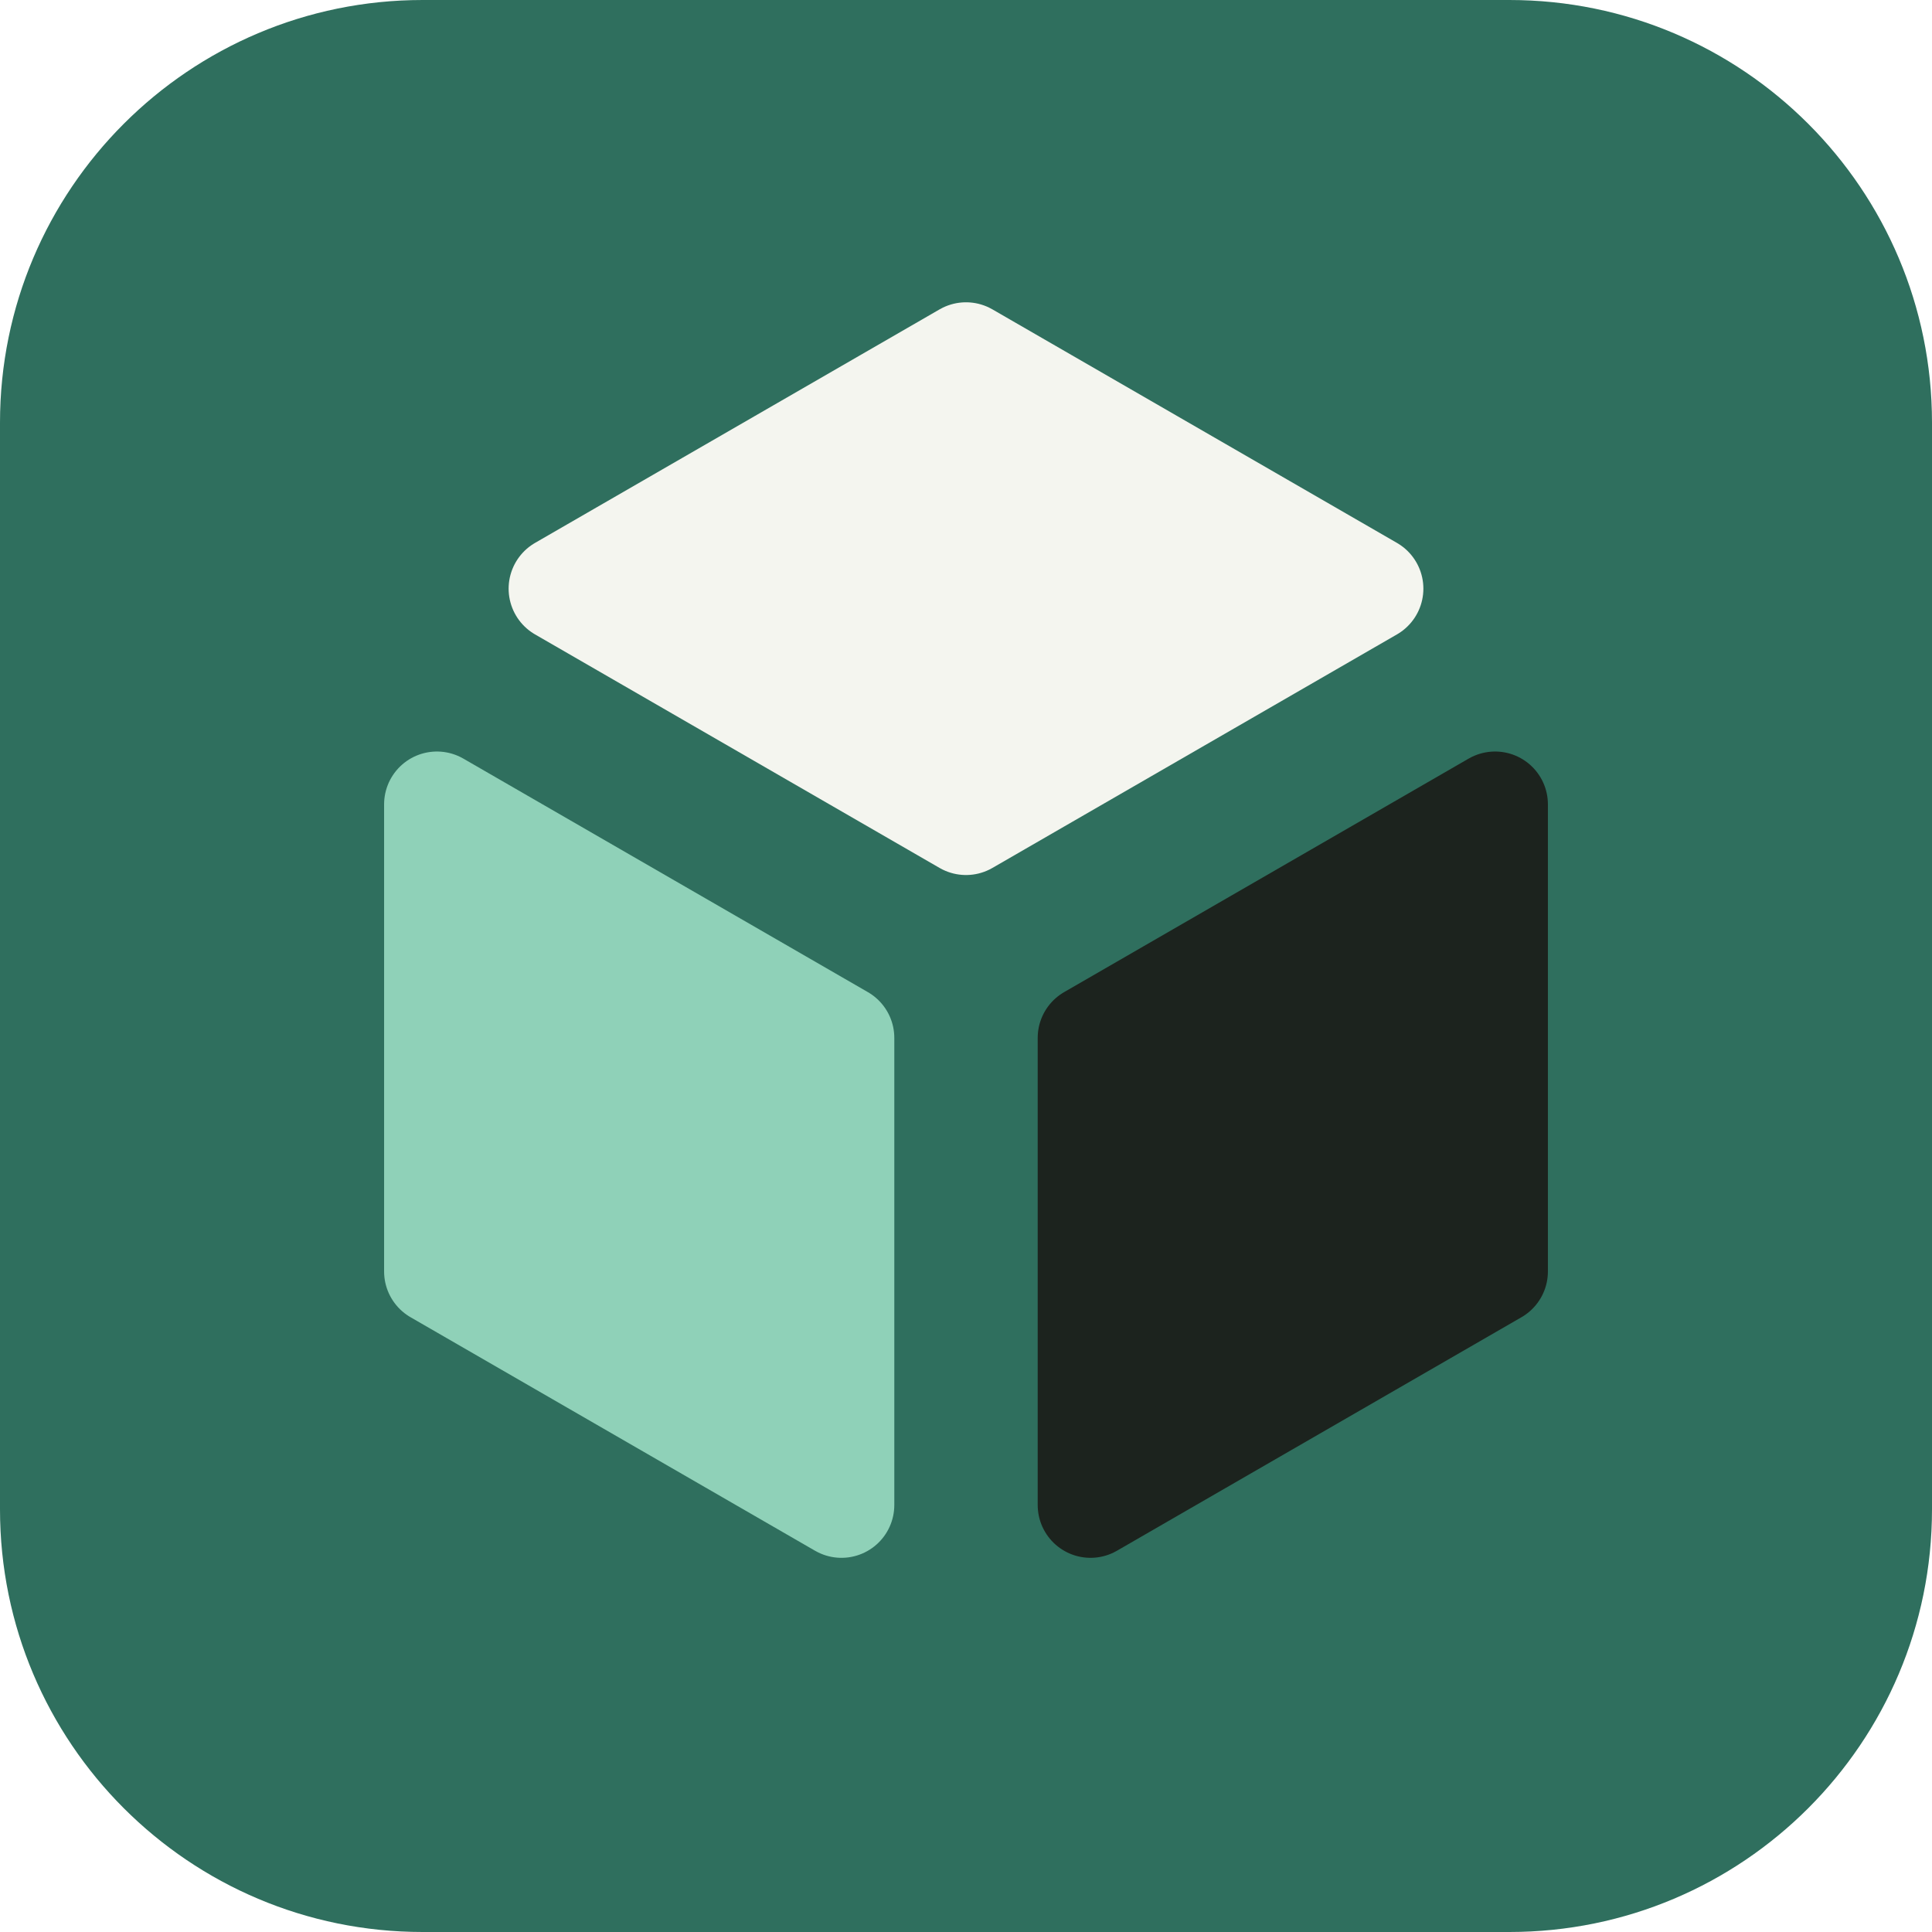
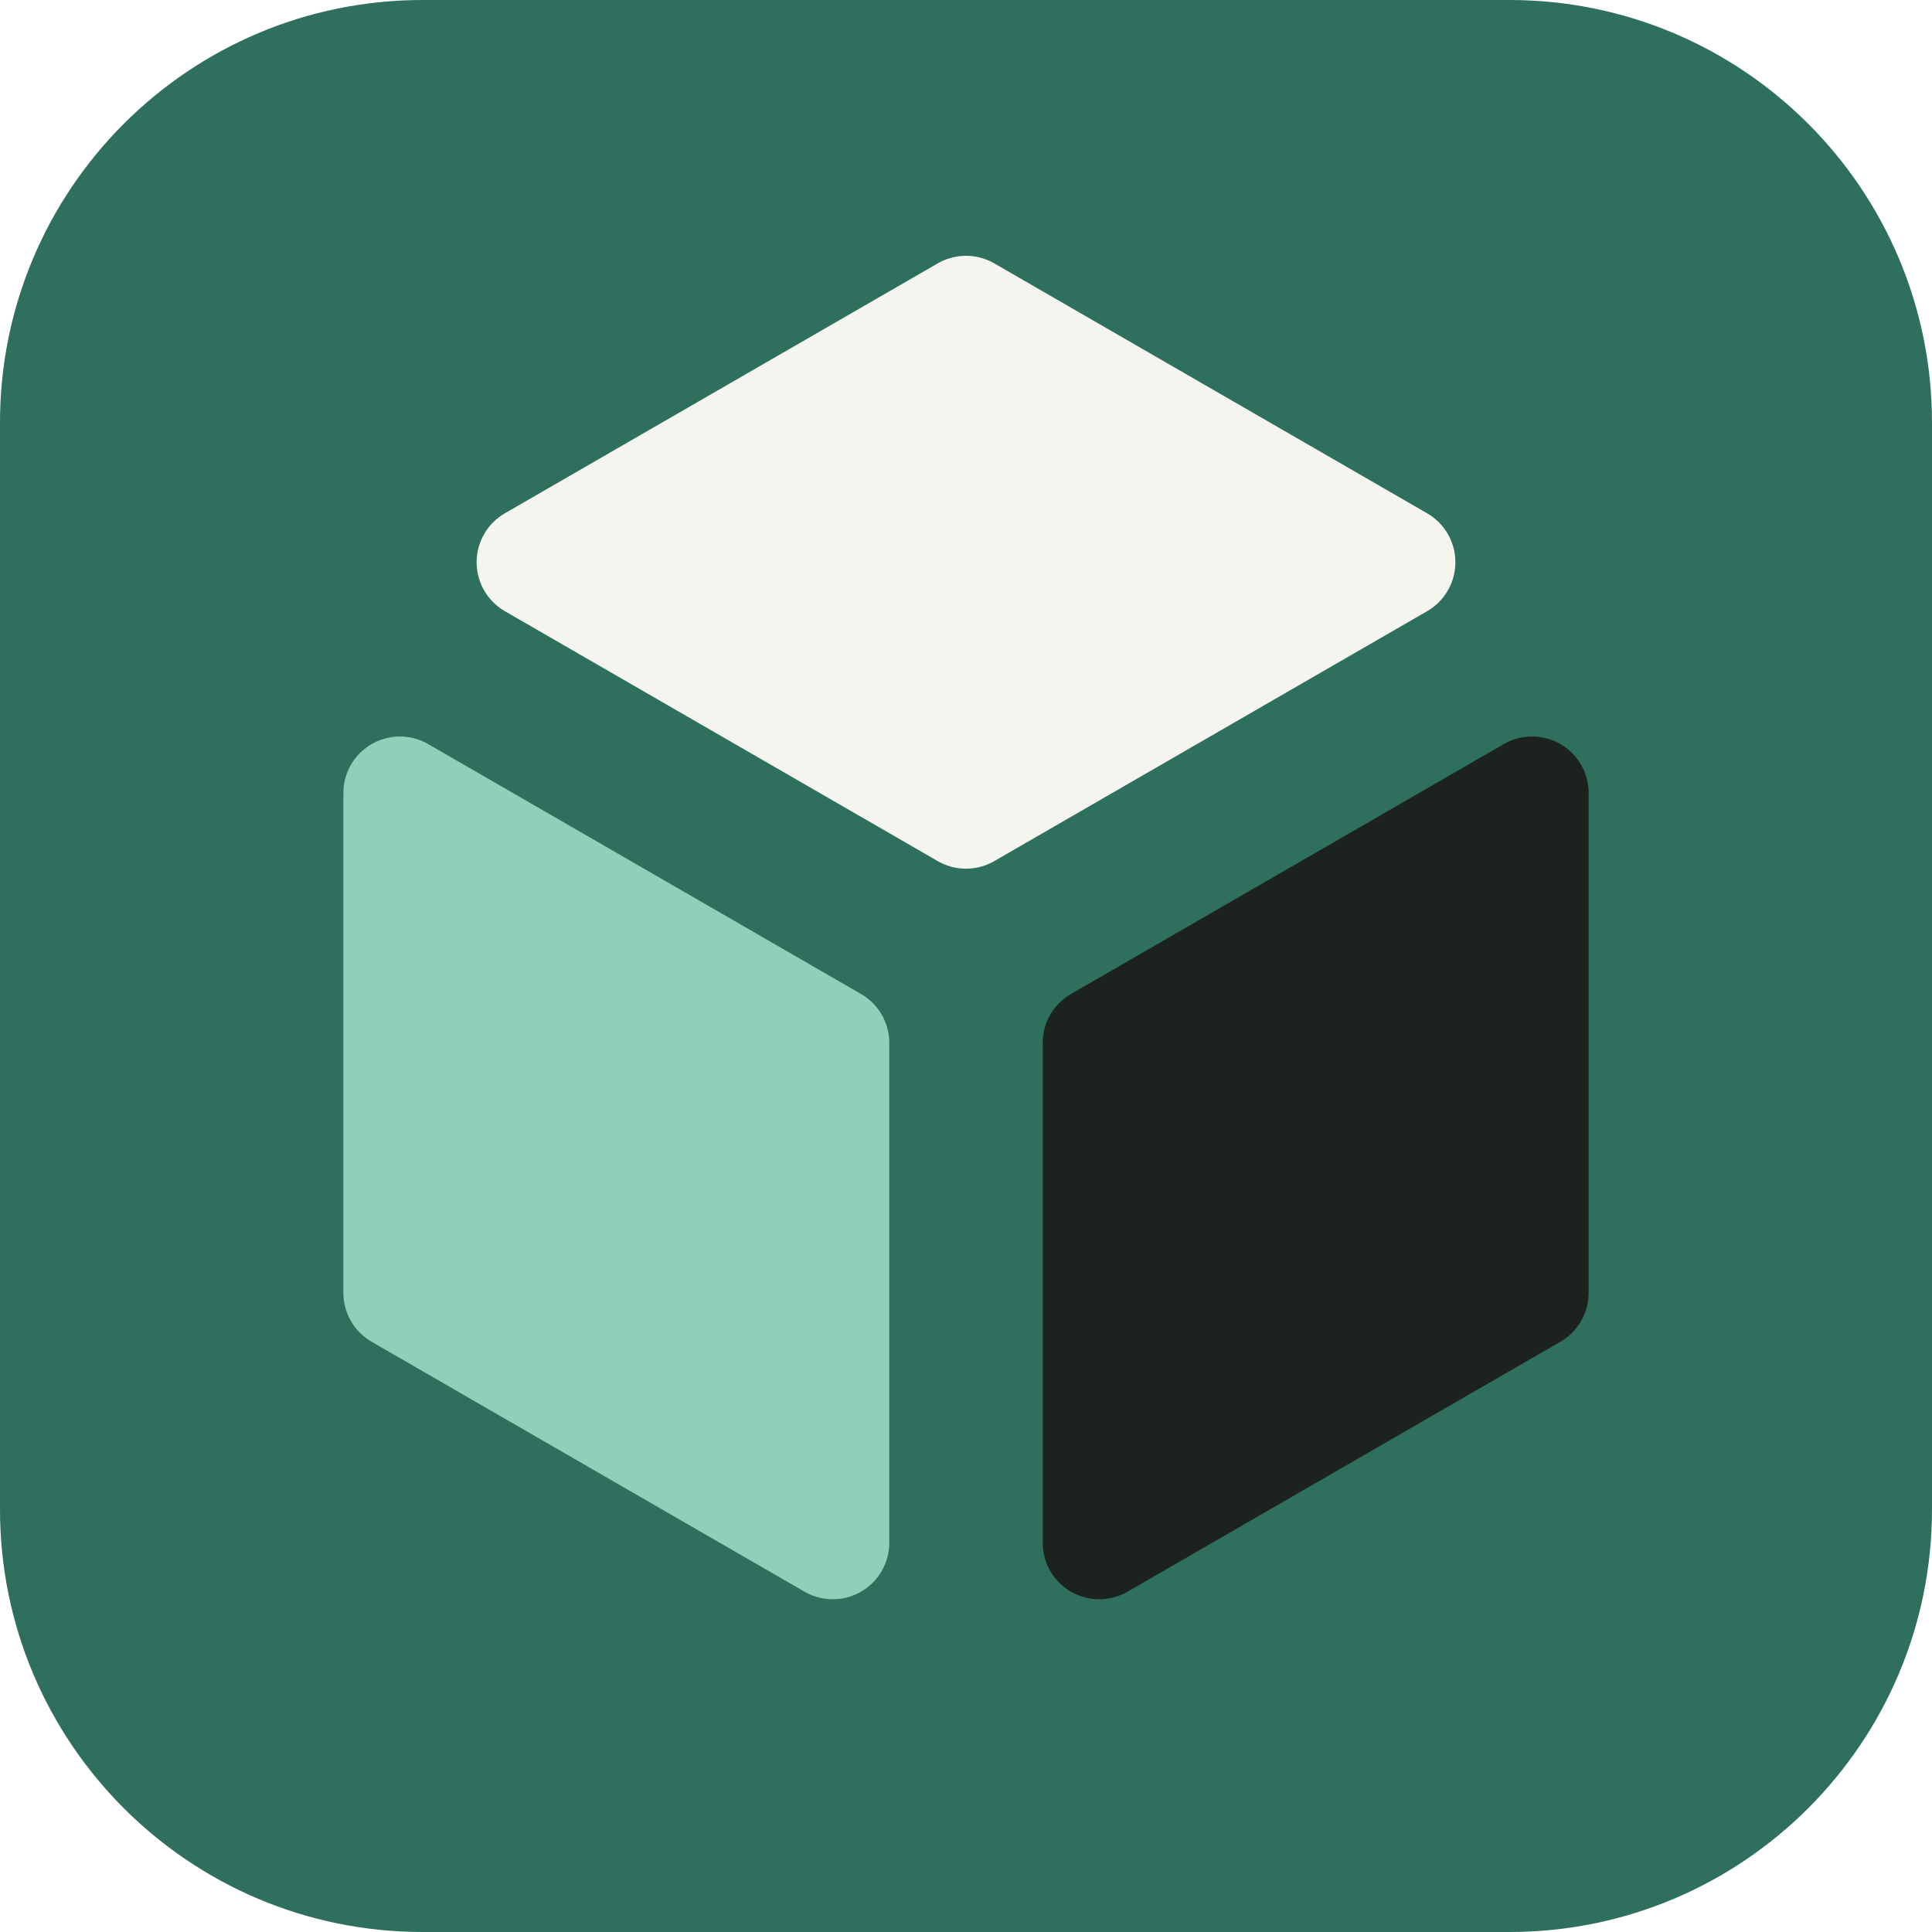
<svg xmlns="http://www.w3.org/2000/svg" viewBox="0 0 512 512" width="512" height="512">
  <rect width="512" height="512" rx="112" fill="#2f6f5e" />
-   <path d="M256 94.11L363.21 156L256 217.89L148.79 156Z" fill="#f4f5ef" stroke="#f4f5ef" stroke-width="28" stroke-linejoin="round" />
-   <path d="M115.79 213.16L223 275.05L223 398.84L115.79 336.95Z" fill="#8fd1b8" stroke="#8fd1b8" stroke-width="28" stroke-linejoin="round" />
-   <path d="M289 275.05L396.21 213.16L396.21 336.95L289 398.84Z" fill="#1c231e" stroke="#1c231e" stroke-width="28" stroke-linejoin="round" />
+   <path d="M256 82.77L370.71 149L256 215.23L141.29 149Z" fill="#f4f5ef" stroke="#f4f5ef" stroke-width="29.96" stroke-linejoin="round" />
+   <path d="M105.98 210.16L220.69 276.39L220.69 408.84L105.98 342.61Z" fill="#8fd1b8" stroke="#8fd1b8" stroke-width="29.96" stroke-linejoin="round" />
+   <path d="M291.31 276.39L406.02 210.16L406.02 342.61L291.31 408.84Z" fill="#1c231e" stroke="#1c231e" stroke-width="29.96" stroke-linejoin="round" />
</svg>
